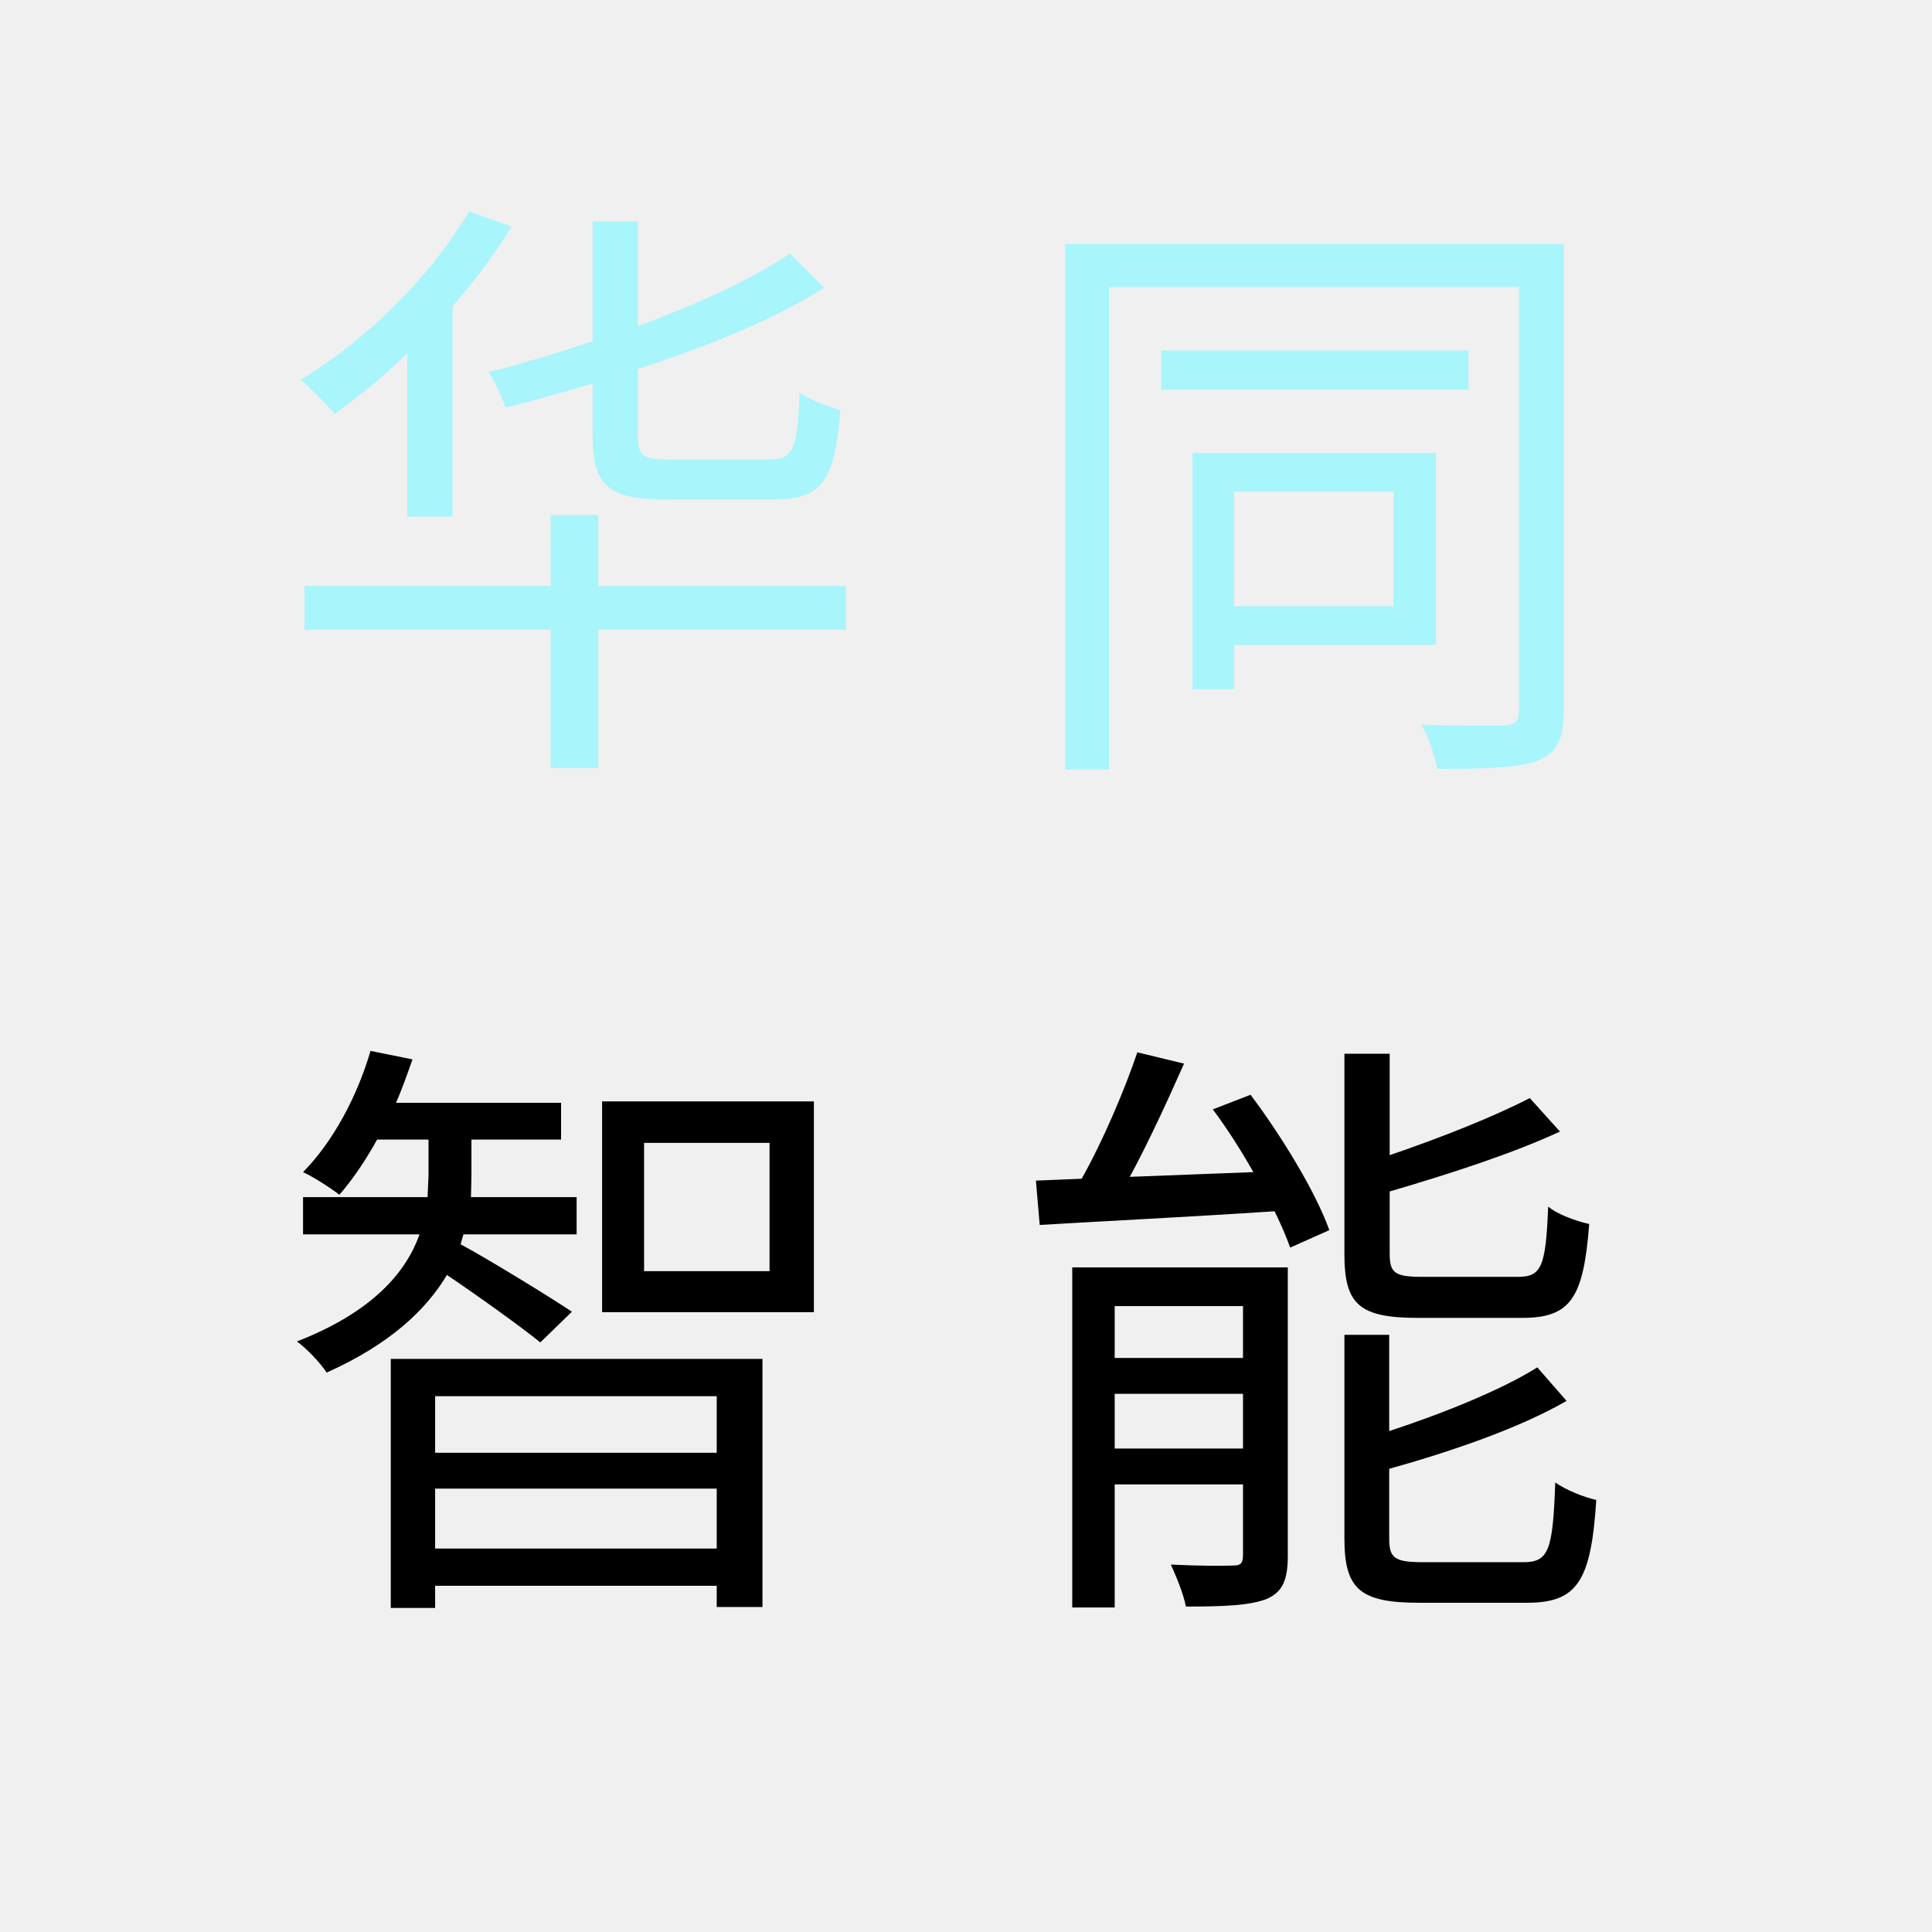
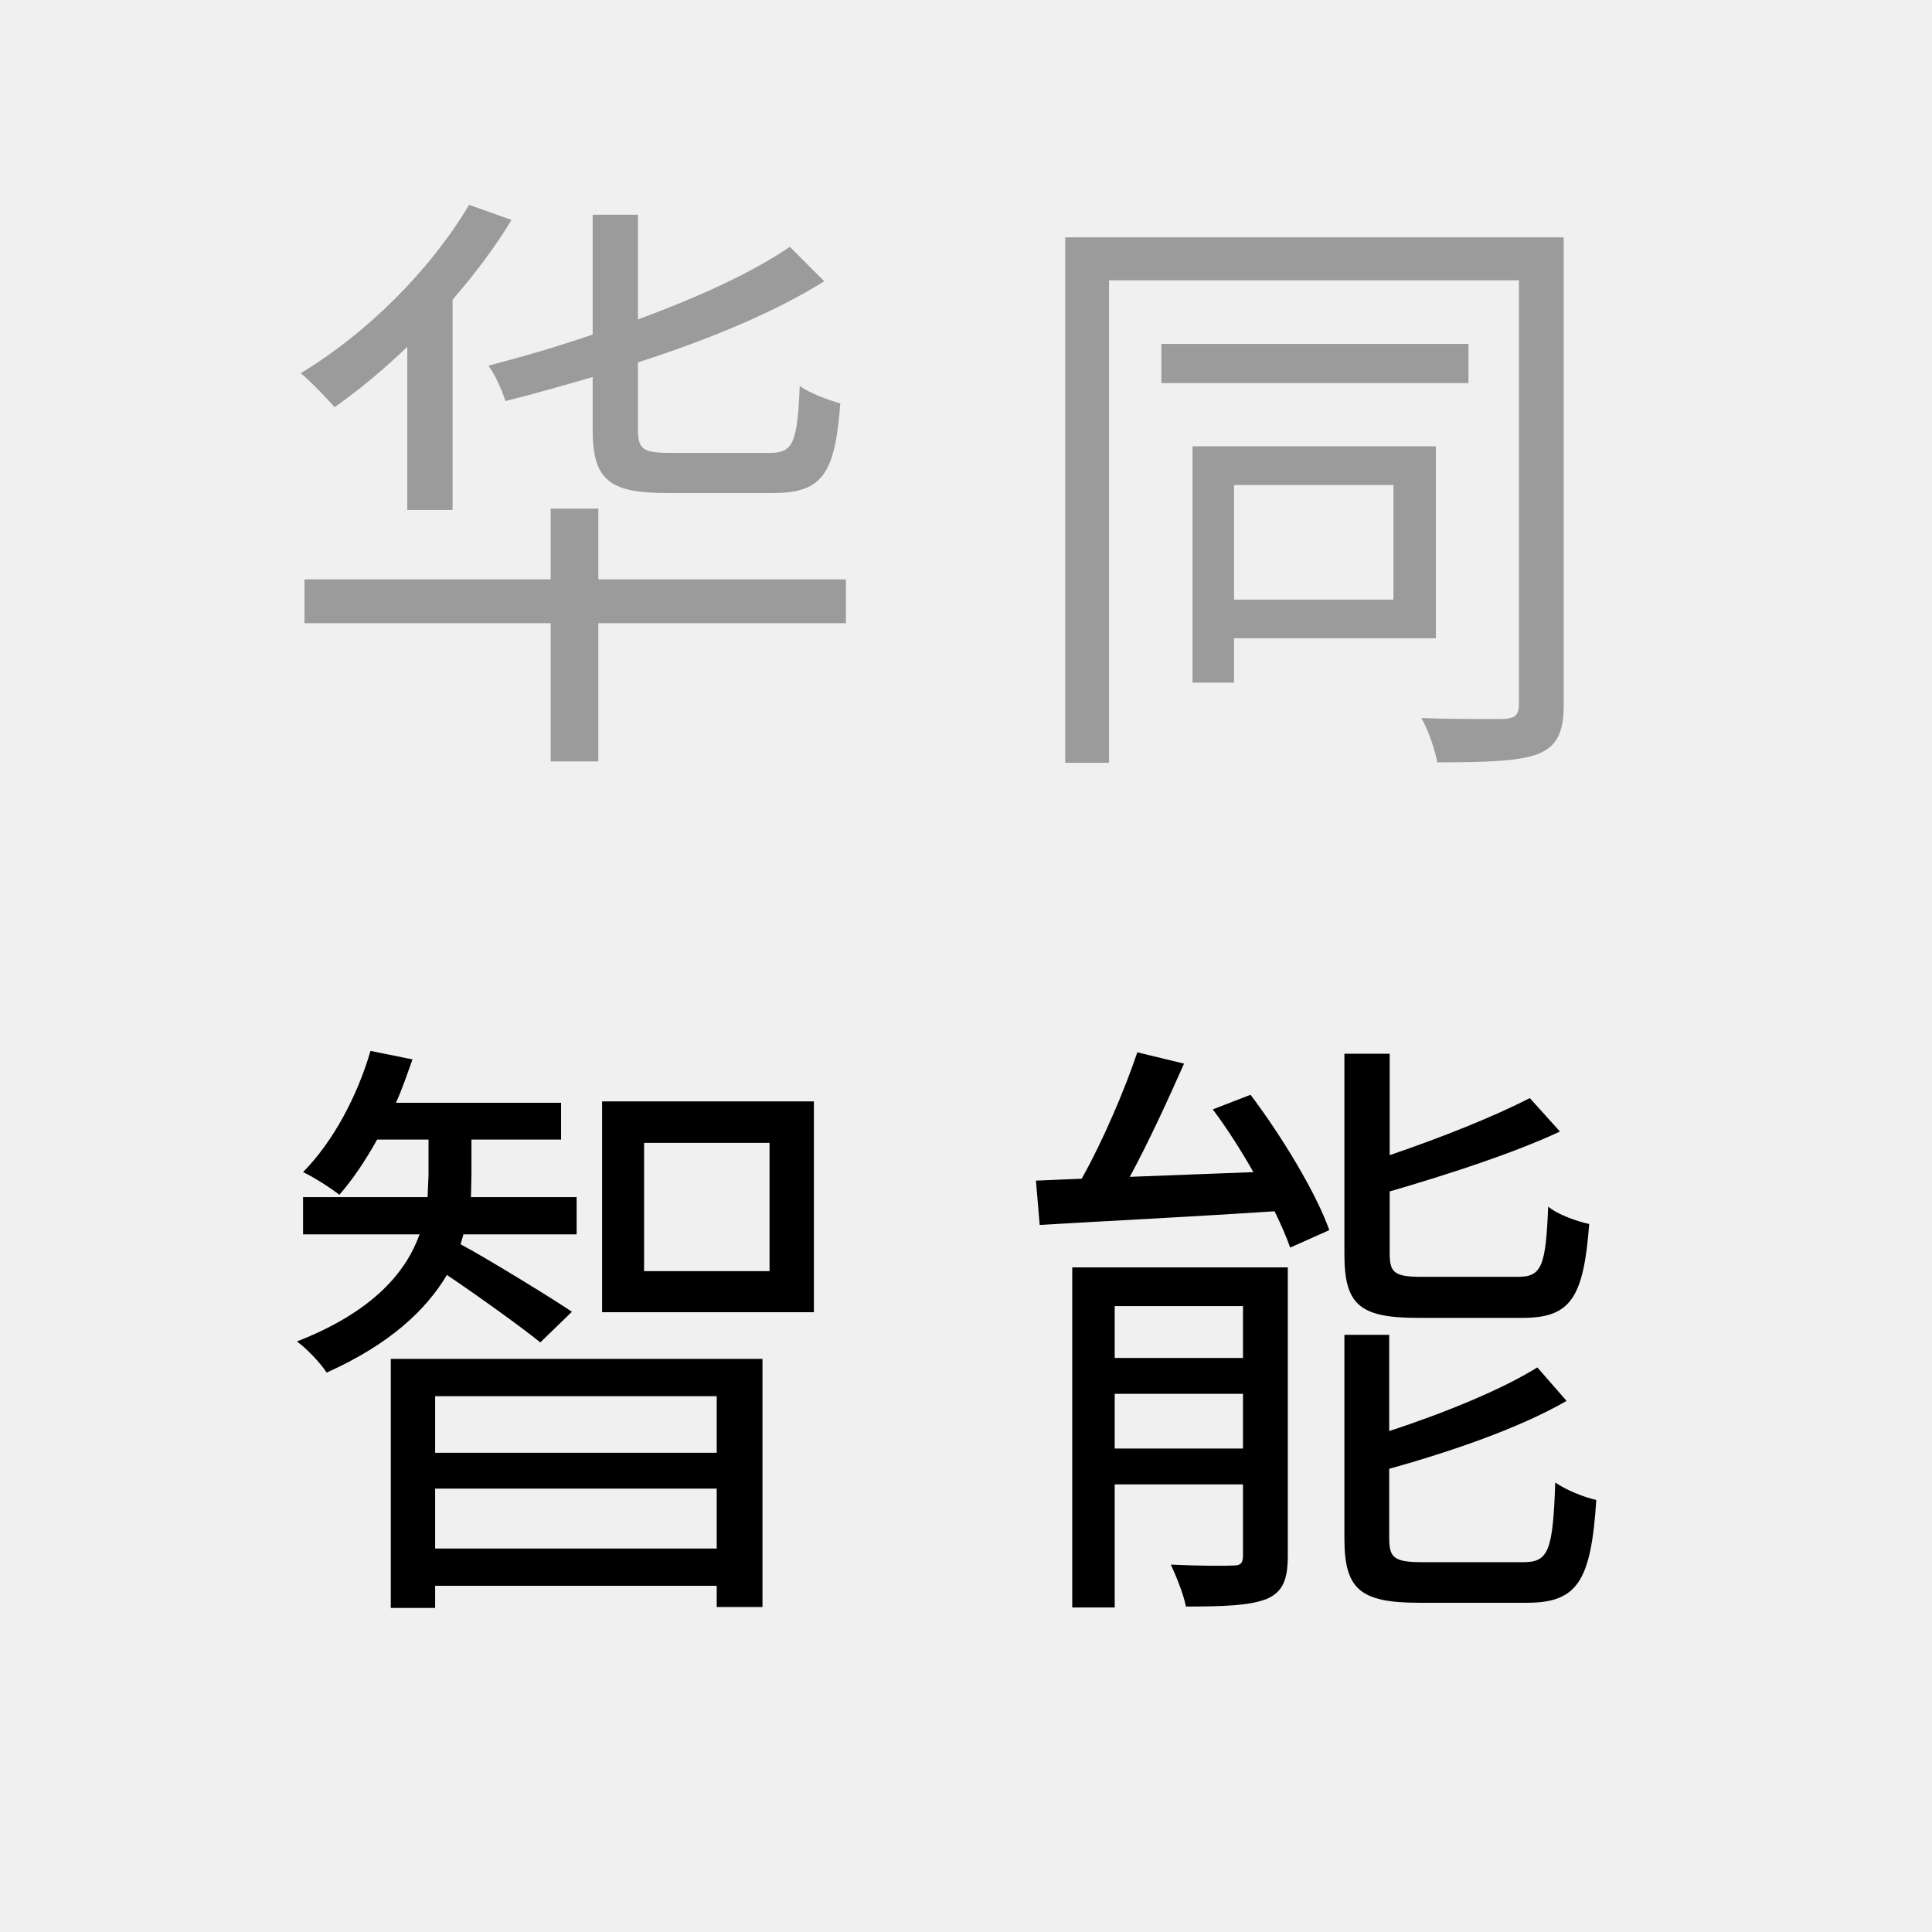
<svg xmlns="http://www.w3.org/2000/svg" xmlns:xlink="http://www.w3.org/1999/xlink" width="64" height="64">
  <g>
    <defs stroke="#000" fill="#fff" transform="translate(378.5 0) translate(0 278.21)">
      <rect stroke="#000" fill="#fff" height="43.58" width="43" y="0" x="0" id="svg_5" />
    </defs>
    <mask stroke="#000" fill="#fff" id="svg_3">
      <use stroke="#000" fill="#fff" href="#svg_5" xlink:href="#svg_5" />
    </mask>
-     <text transform="matrix(1 0 0 1 0 0)" xml:space="preserve" text-anchor="start" font-family="Noto Sans JP" font-size="20" id="svg_9" y="23.848" x="9.04" stroke-width="0" stroke="#000" fill="#a9f5fc">华 同</text>
-     <text xml:space="preserve" text-anchor="start" font-family="Noto Sans JP" font-size="20" id="svg_10" y="51.674" x="9.04" stroke-width="0" stroke="#000" fill="#000000">智 能</text>
+     <text style="cursor: move;" xml:space="preserve" text-anchor="start" font-family="Noto Sans JP" font-size="20" id="svg_9" y="23.63" x="9.04" stroke-width="0" stroke="#000" fill="#9b9b9b">华 同</text>
+     <text style="cursor: move;" xml:space="preserve" text-anchor="start" font-family="Noto Sans JP" font-size="20" id="svg_10" y="51.674" x="9.04" stroke-width="0" stroke="#000" fill="#000000">智 能</text>
  </g>
</svg>
